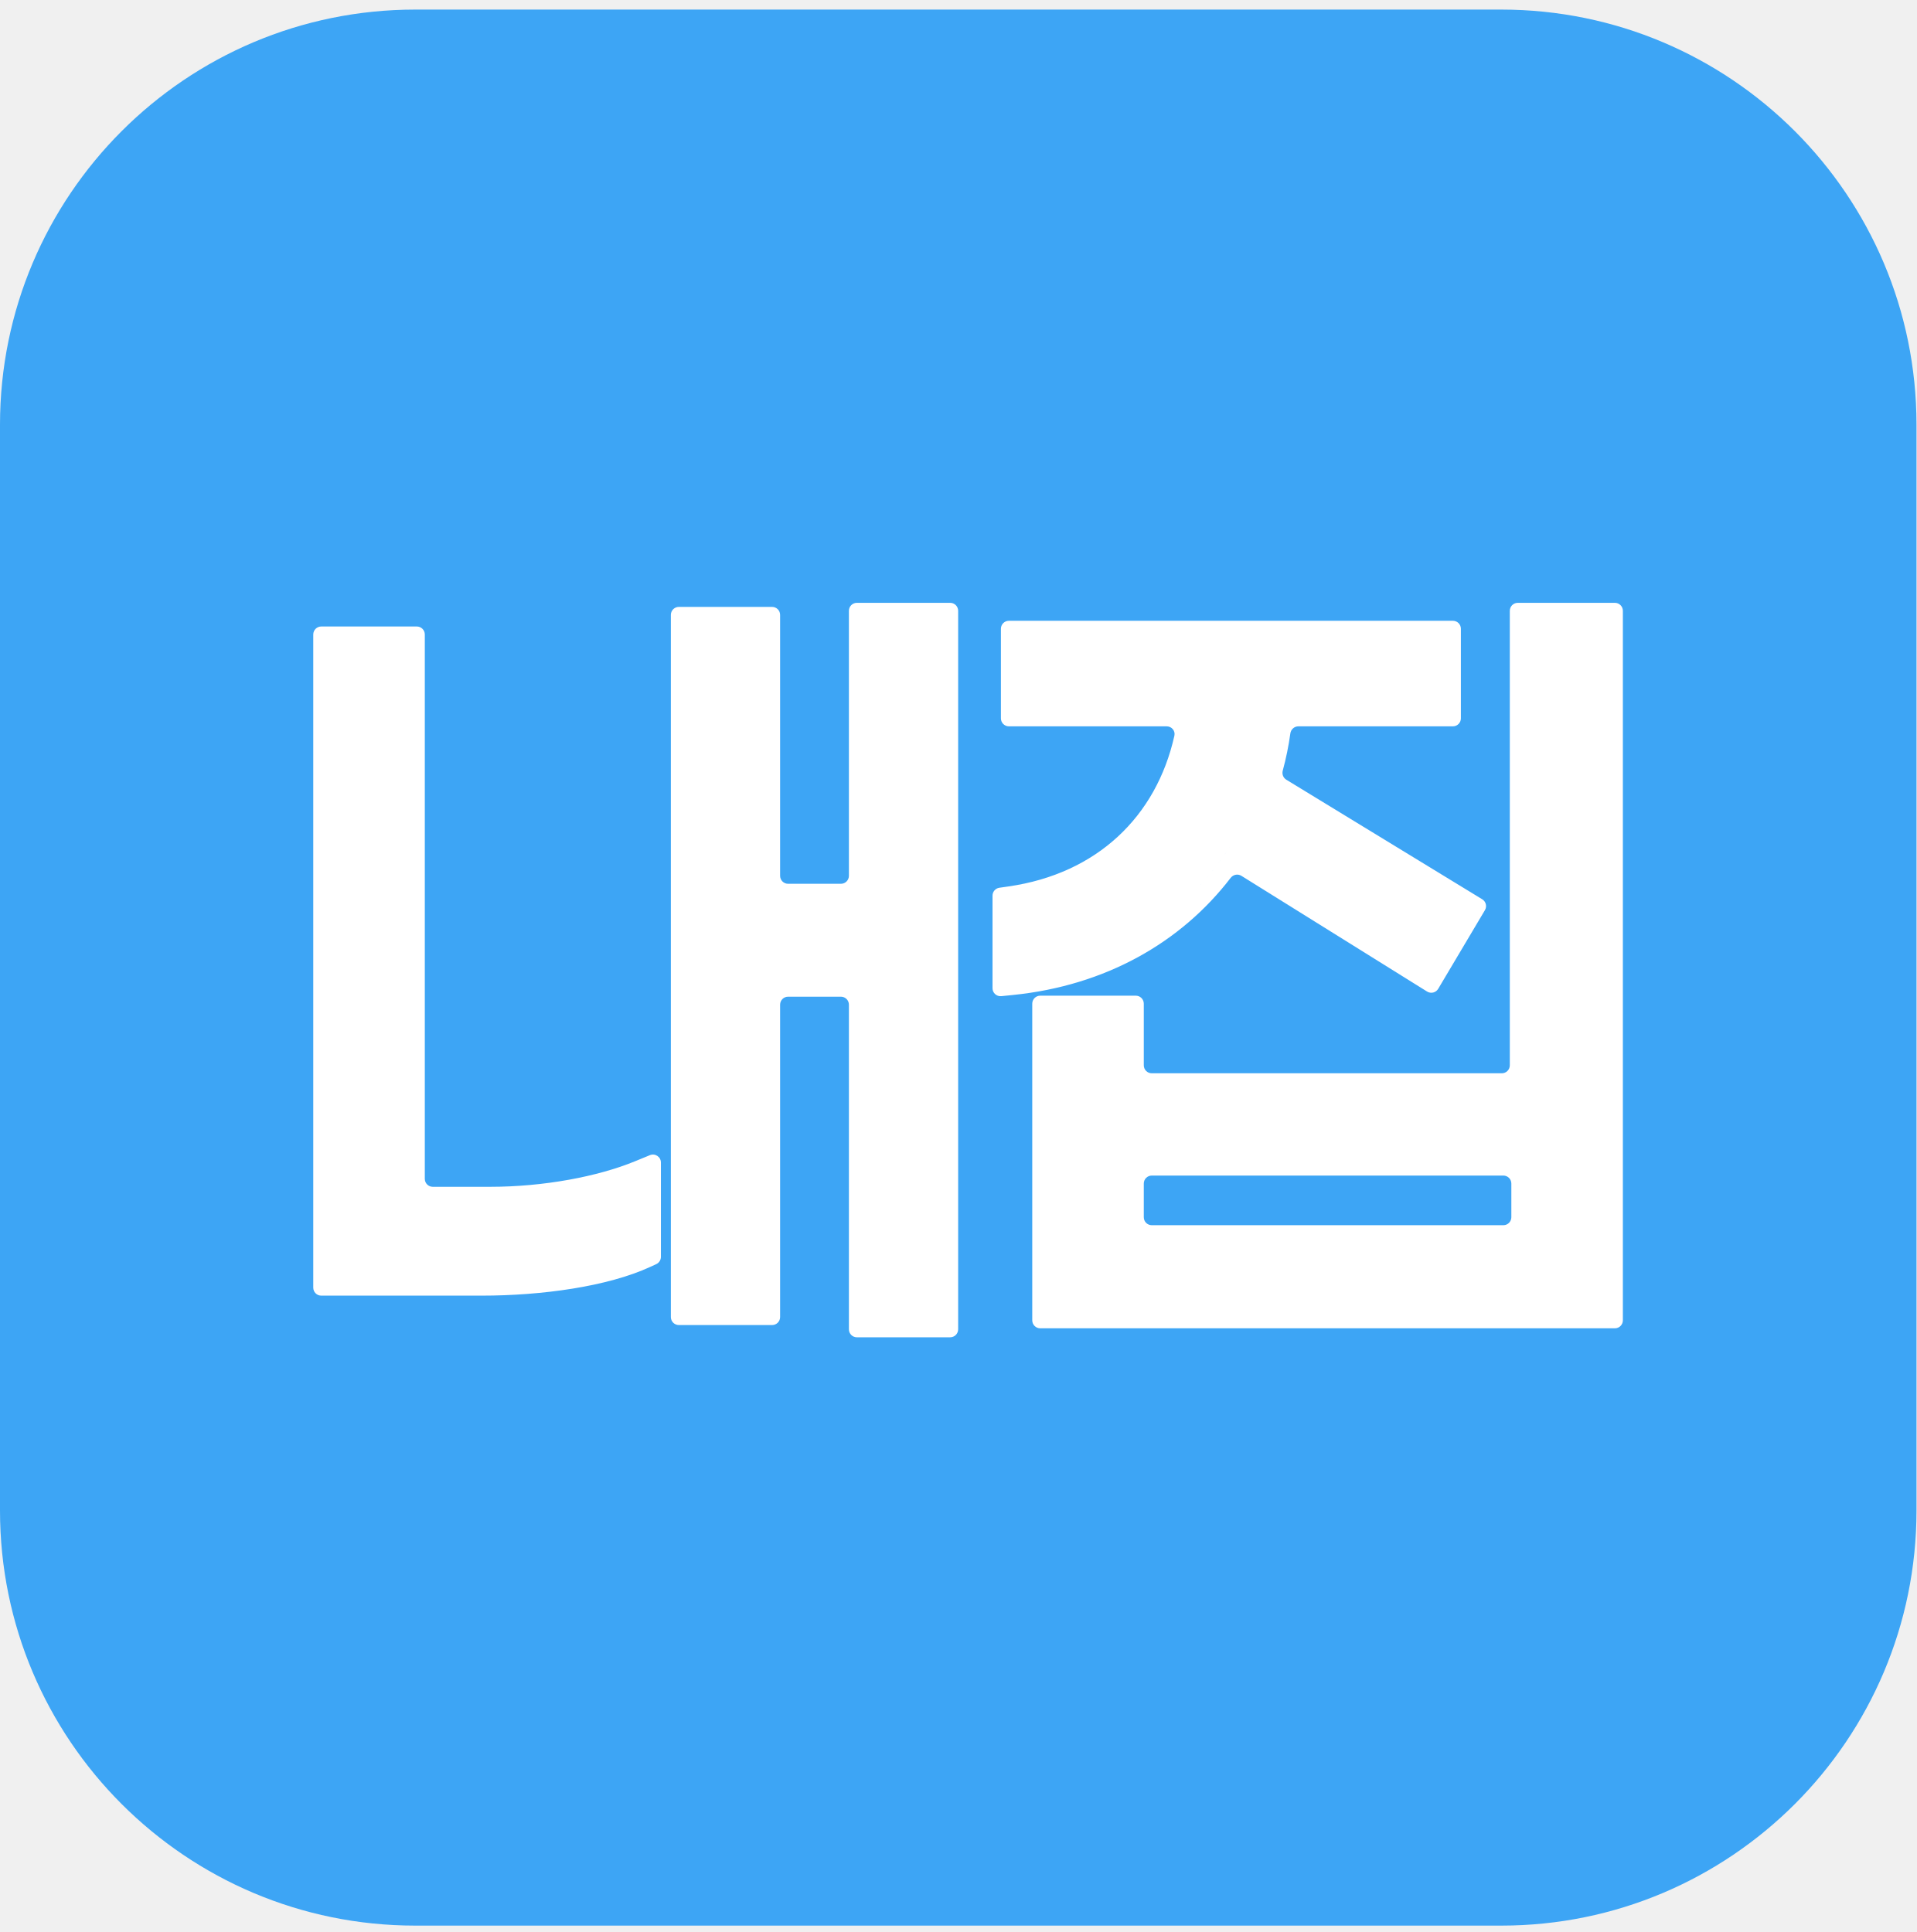
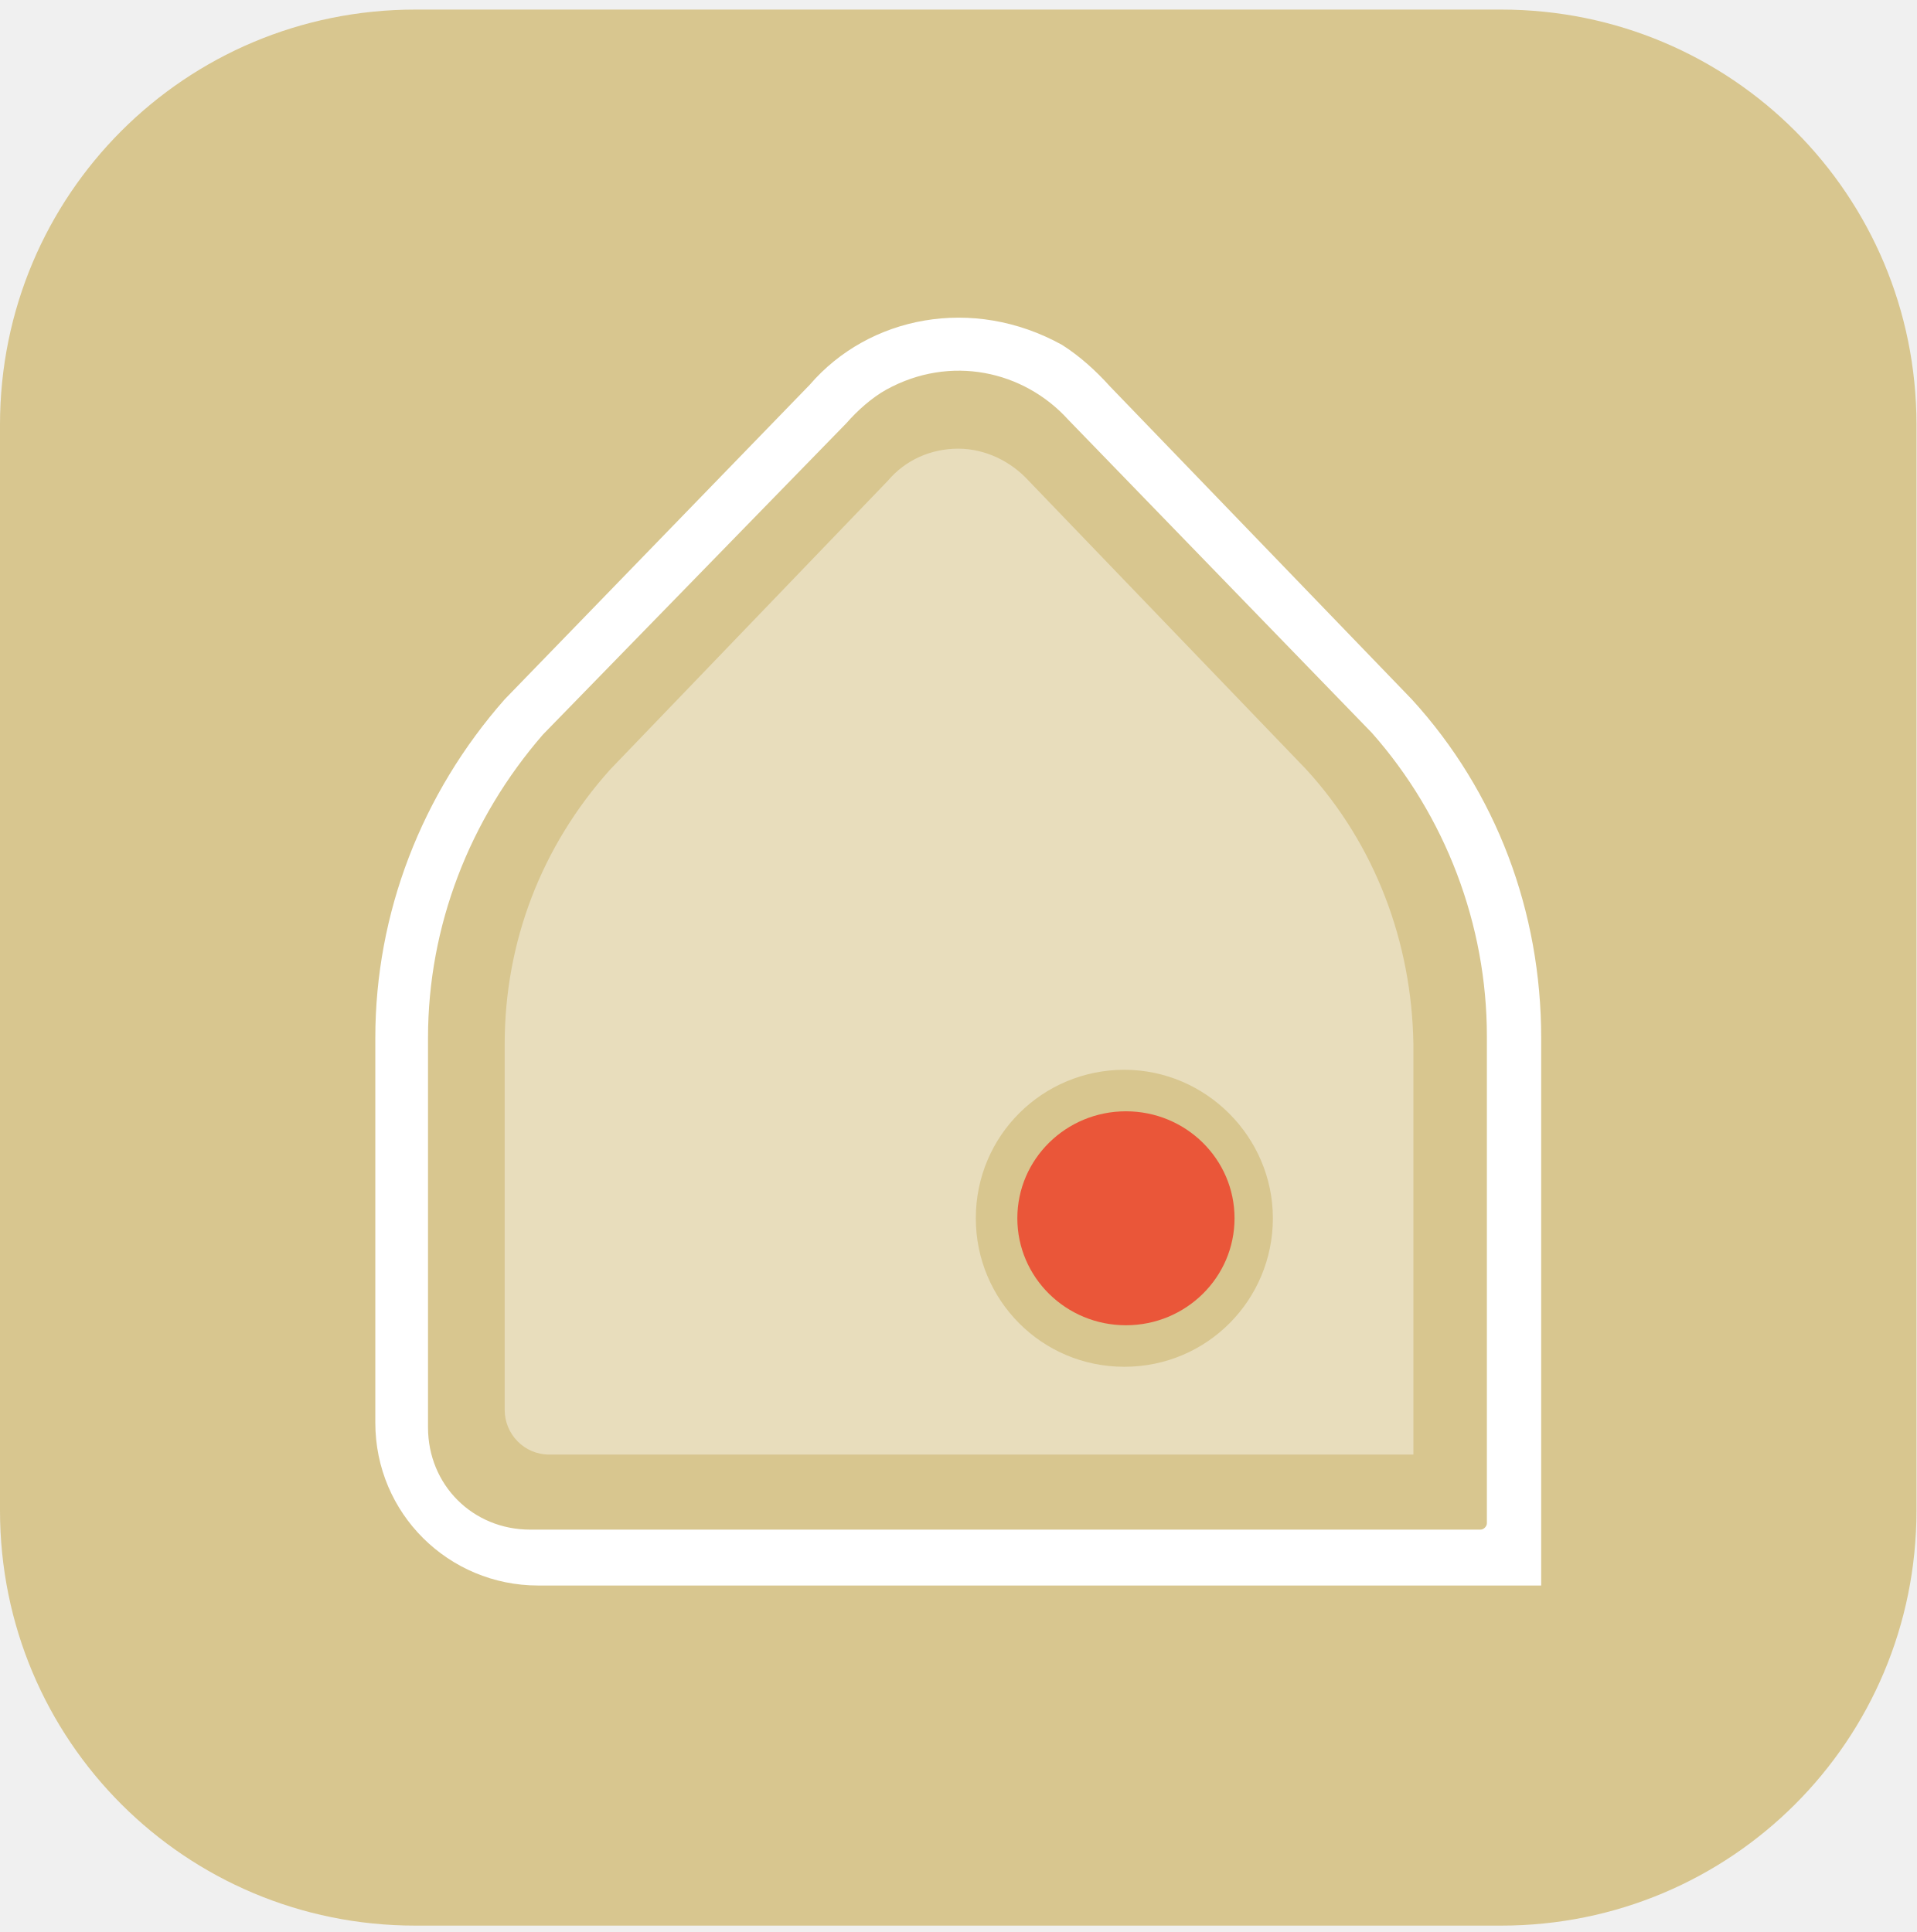
- <svg xmlns="http://www.w3.org/2000/svg" width="120" height="121" viewBox="0 0 120 121" fill="none">
-   <path d="M0 26.6C0 12.241 11.641 0.6 26 0.6H94C108.359 0.6 120 12.241 120 26.6V94.6C120 108.959 108.359 120.6 94 120.6H26C11.641 120.6 0 108.959 0 94.6V26.6Z" fill="#3DA5F5" />
-   <path fill-rule="evenodd" clip-rule="evenodd" d="M59.994 38.254C59.994 37.978 59.77 37.754 59.494 37.754H53.654C53.377 37.754 53.154 37.978 53.154 38.254V54.851C53.154 55.127 52.93 55.351 52.654 55.351H49.346C49.07 55.351 48.846 55.127 48.846 54.851V38.51C48.846 38.233 48.622 38.01 48.346 38.01H42.506C42.23 38.01 42.006 38.233 42.006 38.51V82.487C42.006 82.763 42.23 82.987 42.506 82.987H48.346C48.622 82.987 48.846 82.763 48.846 82.487V62.922C48.846 62.646 49.07 62.422 49.346 62.422H52.654C52.93 62.422 53.154 62.646 53.154 62.922V83.254C53.154 83.53 53.377 83.754 53.654 83.754H59.494C59.77 83.754 59.994 83.53 59.994 83.254V38.254ZM58.822 38.911C58.822 38.911 58.822 38.911 58.822 38.911C58.822 38.911 58.822 38.911 58.822 38.911V82.597C58.822 82.597 58.822 82.597 58.822 82.597C58.822 82.597 58.822 82.597 58.822 82.597V38.911ZM54.325 61.265H48.175C47.899 61.265 47.675 61.489 47.675 61.765V81.83C47.675 81.83 47.675 81.83 47.675 81.83C47.675 81.83 47.675 81.83 47.675 81.83V61.765C47.675 61.489 47.899 61.265 48.175 61.265L54.325 61.265ZM47.675 39.166C47.675 39.166 47.675 39.166 47.675 39.166V56.508C47.675 56.508 47.675 56.508 47.675 56.508C47.675 56.508 47.675 56.508 47.675 56.508V39.166C47.675 39.166 47.675 39.166 47.675 39.166ZM40.211 78.3C40.211 78.3 40.211 78.3 40.211 78.3C40.211 78.3 40.211 78.3 40.211 78.3V73.798C40.211 73.798 40.211 73.798 40.211 73.798C40.211 73.798 40.211 73.798 40.211 73.798V78.3ZM25.428 40.394C25.428 40.394 25.428 40.394 25.428 40.394V75.486C25.428 75.486 25.428 75.486 25.428 75.486C25.428 75.486 25.428 75.486 25.428 75.486V40.394C25.428 40.394 25.428 40.394 25.428 40.394ZM30.69 74.329H27.099C26.823 74.329 26.599 74.106 26.599 73.829V39.737C26.599 39.461 26.375 39.237 26.099 39.237H20.115C19.839 39.237 19.615 39.461 19.615 39.737V80.645C19.615 80.921 19.839 81.145 20.115 81.145H30.164C33.917 81.145 38.04 80.578 40.707 79.348L41.092 79.171C41.269 79.089 41.383 78.912 41.383 78.716V72.81C41.383 72.454 41.022 72.212 40.693 72.347L39.761 72.73C37.44 73.685 34.056 74.329 30.69 74.329ZM101.615 38.254C101.615 37.978 101.392 37.754 101.115 37.754H95.036C94.76 37.754 94.536 37.978 94.536 38.254V62.78V66.719C94.536 66.995 94.312 67.219 94.036 67.219H72.118C71.841 67.219 71.618 66.995 71.618 66.719V62.859C71.618 62.583 71.394 62.359 71.118 62.359H65.134C64.858 62.359 64.634 62.583 64.634 62.859V82.691C64.634 82.967 64.858 83.191 65.134 83.191H101.115C101.392 83.191 101.615 82.967 101.615 82.691V38.254ZM76.981 53.06L77.001 53.029C77.001 53.029 77.001 53.029 77.001 53.029C77.001 53.029 77.001 53.029 77.001 53.029C76.175 54.324 75.192 55.496 74.066 56.523C75.183 55.504 76.16 54.342 76.981 53.06ZM78.819 49.142C78.819 49.142 78.819 49.142 78.819 49.142C79.296 47.797 79.616 46.325 79.743 44.804C79.765 44.54 79.983 44.333 80.248 44.333H89.801C90.077 44.333 90.301 44.109 90.301 43.833V40.036L90.301 43.833C90.301 44.109 90.077 44.333 89.801 44.333H80.248C79.983 44.333 79.765 44.54 79.743 44.804C79.616 46.325 79.296 47.797 78.819 49.142C78.819 49.142 78.819 49.142 78.819 49.142ZM92.978 57.003C93.118 56.768 93.042 56.464 92.809 56.321L80.542 48.833C80.348 48.715 80.259 48.482 80.319 48.264C80.524 47.51 80.684 46.729 80.795 45.932C80.83 45.681 81.043 45.49 81.297 45.49H90.973C91.249 45.49 91.473 45.266 91.473 44.99V39.379C91.473 39.103 91.249 38.879 90.973 38.879H63.172C62.896 38.879 62.672 39.103 62.672 39.379V44.99C62.672 45.266 62.896 45.49 63.172 45.49H73.054C73.365 45.49 73.602 45.773 73.534 46.077C72.4 51.151 68.679 54.72 63.148 55.517L62.575 55.599C62.329 55.635 62.146 55.846 62.146 56.094V61.892C62.146 62.188 62.402 62.419 62.697 62.389L63.438 62.314C69.203 61.727 73.936 59.047 77.058 54.979C77.218 54.772 77.509 54.714 77.731 54.853L89.357 62.1C89.595 62.248 89.908 62.172 90.051 61.931L92.978 57.003ZM70.446 63.516C70.446 63.516 70.446 63.516 70.446 63.516V68.376C70.446 68.376 70.446 68.376 70.446 68.376C70.446 68.376 70.446 68.376 70.446 68.376V63.516C70.446 63.516 70.446 63.516 70.446 63.516ZM72.118 76.734C71.841 76.734 71.618 76.51 71.618 76.234V74.125C71.618 73.849 71.841 73.625 72.118 73.625H94.132C94.408 73.625 94.632 73.849 94.632 74.125V76.234C94.632 76.51 94.408 76.734 94.132 76.734H72.118ZM70.446 72.468C70.446 72.468 70.446 72.468 70.446 72.468V77.891C70.446 77.891 70.446 77.891 70.446 77.891C70.446 77.891 70.446 77.891 70.446 77.891V72.468C70.446 72.468 70.446 72.468 70.446 72.468ZM95.707 61.623H99.944C100.22 61.623 100.444 61.4 100.444 61.123V38.911L100.444 61.123C100.444 61.4 100.22 61.623 99.944 61.623L95.707 61.623Z" fill="white" />
+ <svg xmlns="http://www.w3.org/2000/svg" version="1.1" id="레이어_1" x="0px" y="0px" viewBox="0 0 120 121" style="enable-background:new 0 0 120 121;" xml:space="preserve">
+   <style type="text/css">
+ 	.st0{fill:#D8C68F;}
+ 	.st1{opacity:0.4;fill:#FFFFFF;}
+ 	.st2{fill:#EA5639;}
+ 	.st3{fill:#FFFFFF;}
+ </style>
+   <path class="st0" d="M0,26.6c0-14.4,11.6-26,26-26h68c14.4,0,26,11.6,26,26v68c0,14.4-11.6,26-26,26H26c-14.4,0-26-11.6-26-26V26.6z  " />
+   <path class="st1" d="M81.8,48.2L64.4,30.1c-1.1-1.2-2.7-2-4.4-2s-3.3,0.7-4.4,2L38.2,48.2C33.9,53,31.6,59,31.6,65.4v22.9  c0,1.5,1.2,2.8,2.8,2.8h54.1V65.4C88.4,59,86.1,52.9,81.8,48.2z M70.4,85.6c-5.2,0-9.3-4.2-9.3-9.3c0-5.2,4.2-9.3,9.3-9.3  s9.3,4.2,9.3,9.3C79.7,81.4,75.6,85.6,70.4,85.6z" />
+   <ellipse class="st2" cx="70.5" cy="76.3" rx="6.8" ry="6.7" />
+   <g>
+     <path class="st3" d="M33.7,99.3H90h2.6h3.9V65c0-7.9-2.8-15.4-8.1-21.2L69.5,24.2c-0.9-1-1.9-1.9-3-2.6c-5.6-3.1-12.1-1.8-15.8,2.5   L31.6,43.8c-5.2,5.9-8.1,13.4-8.1,21.2v24.1C23.5,94.8,28.1,99.3,33.7,99.3z M26.8,65c0-7,2.6-13.7,7.2-19L53,26.5   c0.7-0.8,1.6-1.6,2.5-2.1c4-2.2,8.6-1.2,11.4,1.9l19,19.6c4.6,5.2,7.2,12,7.2,19v30.5c0,0.2-0.2,0.4-0.4,0.4H33.2   c-3.6,0-6.4-2.8-6.4-6.4V65z" />
+   </g>
</svg>
